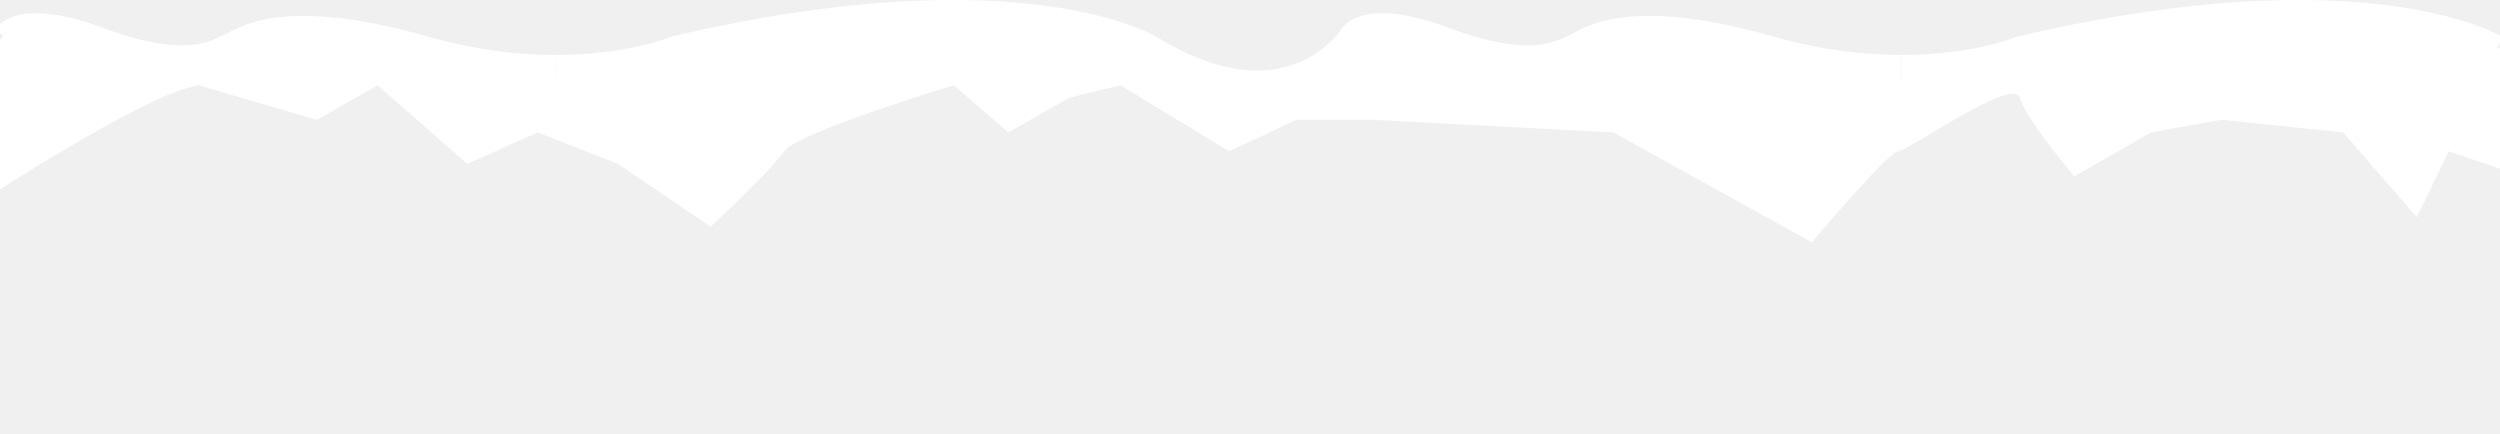
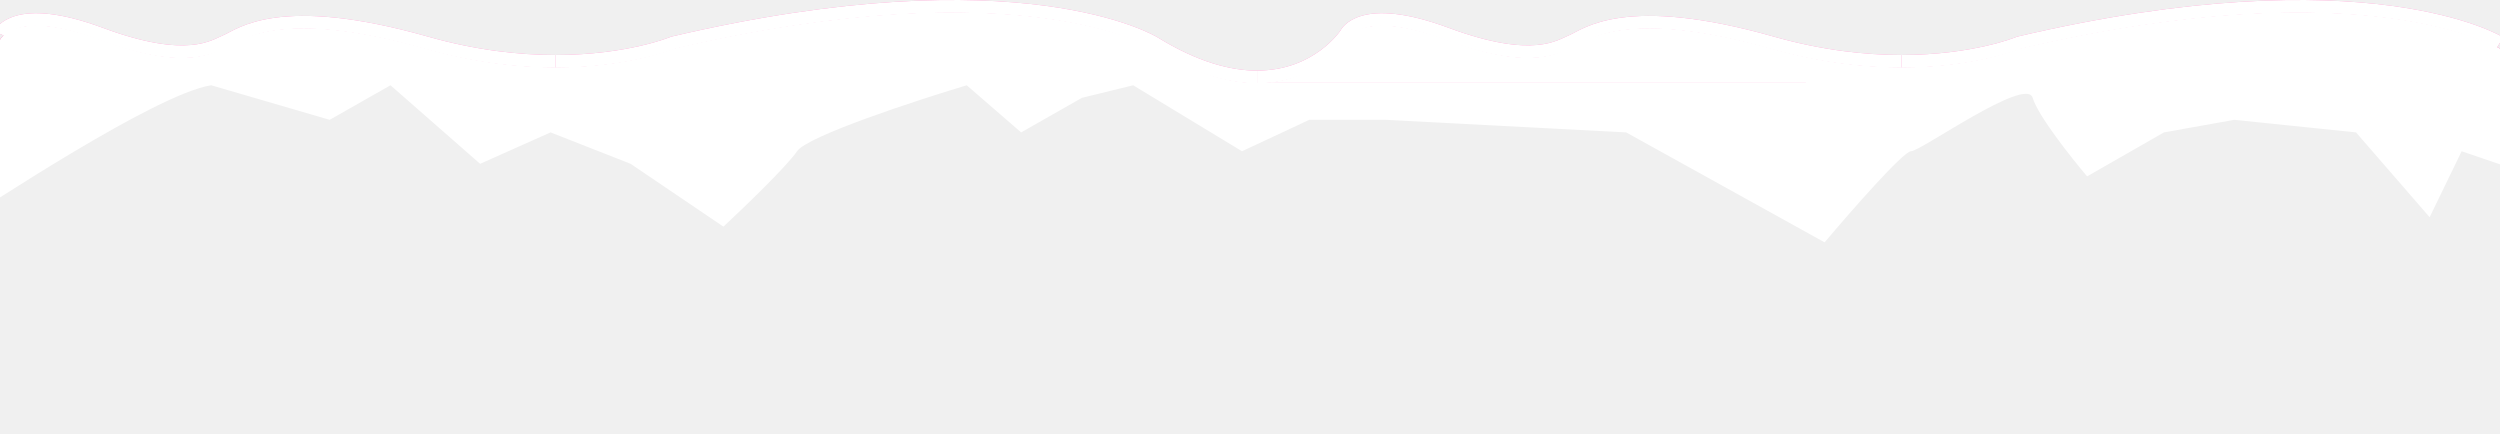
<svg xmlns="http://www.w3.org/2000/svg" width="392" height="68" viewBox="1 0 390 68" preserveAspectRatio="none" fill="none">
-   <mask id="mask0_4294_15625" style="mask-type:alpha" maskUnits="userSpaceOnUse" x="0" y="0" width="392" height="68">
-     <path d="M1 6.239V13H87.69V10.544C81.98 10.544 75.15 9.815 67.5 7.628C44.54 1.067 38.41 6.447 36.37 7.298C34.33 8.148 30.26 11.281 16.74 6.239C3.23 1.188 1 6.239 1 6.239Z" fill="#FE49A9" />
-     <path d="M87.69 10.543V12.999H197.1C192.82 12.99 187.49 11.619 181.05 7.627C181.05 7.627 160.34 -5.209 106.01 7.627C106.01 7.627 99.1 10.543 87.69 10.543Z" fill="#FE49A9" />
-     <path d="M197.101 12.991L297.651 13V10.544C291.941 10.544 285.111 9.815 277.451 7.628C254.491 1.067 248.361 6.447 246.321 7.298C244.281 8.148 240.211 11.281 226.691 6.239C213.181 1.188 210.961 6.239 210.961 6.239C210.961 6.239 206.601 12.991 197.101 12.991Z" fill="#FE49A9" />
-     <path d="M297.65 10.543V12.999H391V7.627C391 7.627 370.29 -5.209 315.97 7.627C315.97 7.627 309.06 10.543 297.65 10.543Z" fill="#FE49A9" />
-     <path d="M1 5.317C1 5.317 3.23 0.266 16.74 5.317C30.26 10.36 34.33 7.226 36.37 6.376C38.41 5.525 44.54 0.145 67.5 6.706C75.15 8.893 81.98 9.622 87.69 9.622" stroke="#FF7CC2" stroke-width="2" />
+   <path d="M1 5.316C1 5.316 3.229 0.265 16.739 5.316C30.259 10.358 34.33 7.225 36.37 6.375C38.41 5.524 44.539 0.144 67.499 6.705C75.15 8.892 81.98 9.621 87.689 9.621" stroke="#FF7CC2" stroke-width="2" />
+   <path d="M87.69 9.621C99.1 9.621 106.01 6.705 106.01 6.705C160.34 -6.131 181.05 6.705 181.05 6.705C187.49 10.697 192.82 12.068 197.1 12.077" stroke="#FF7CC2" stroke-width="2" />
+   <path d="M197.1 12.068C206.6 12.068 210.96 5.316 210.96 5.316C210.96 5.316 213.18 0.265 226.69 5.316C240.21 10.358 244.28 7.225 246.32 6.375C248.36 5.524 254.49 0.144 277.45 6.705C285.11 8.892 291.94 9.621 297.65 9.621" stroke="#FF7CC2" stroke-width="2" />
+   <path d="M297.65 9.621C309.06 9.621 315.97 6.705 315.97 6.705C370.29 -6.131 391 6.705 391 6.705" stroke="#FF7CC2" stroke-width="2" />
+   <path fill-rule="evenodd" clip-rule="evenodd" d="M297.65 10.544V10.544C309.06 10.544 315.97 7.628 315.97 7.628C370.29 -5.208 391 7.628 391 7.628V13H297.651V13L197.101 12.992C206.601 12.992 210.961 6.24 210.961 6.24C210.961 6.24 213.181 1.189 226.691 6.24C238.942 10.809 243.434 8.665 245.687 7.589C245.92 7.478 246.13 7.378 246.321 7.298C246.527 7.212 246.775 7.08 247.077 6.919C249.771 5.483 256.81 1.73 277.451 7.628C285.111 9.815 291.94 10.544 297.65 10.544ZM87.69 13V10.544C99.1 10.544 106.01 7.628 106.01 7.628C160.34 -5.208 181.05 7.628 181.05 7.628C187.49 11.62 192.82 12.991 197.1 13H87.69ZM1 13V6.24C1 6.24 3.23 1.189 16.74 6.24C28.991 10.809 33.483 8.665 35.736 7.589C35.969 7.478 36.179 7.378 36.37 7.298C36.576 7.212 36.824 7.08 37.126 6.919C39.82 5.483 46.859 1.73 67.5 7.628C75.15 9.815 81.98 10.544 87.69 10.544V13H1Z" fill="#FE49A9" />
+   <mask id="mask0_2449_25634" style="mask-type:alpha" maskUnits="userSpaceOnUse" x="0" y="0" width="392" height="68">
+     <path d="M1 5.316C1 5.316 3.229 0.265 16.739 5.316C30.259 10.358 34.33 7.225 36.37 6.375C38.41 5.524 44.539 0.144 67.499 6.705C75.15 8.892 81.98 9.621 87.689 9.621" stroke="#FF7CC2" stroke-width="2" />
    <path d="M87.69 9.621C99.1 9.621 106.01 6.705 106.01 6.705C160.34 -6.131 181.05 6.705 181.05 6.705C187.49 10.697 192.82 12.068 197.1 12.077" stroke="#FF7CC2" stroke-width="2" />
-     <path d="M197.101 12.069C206.601 12.069 210.961 5.317 210.961 5.317C210.961 5.317 213.181 0.266 226.691 5.317C240.211 10.36 244.281 7.226 246.321 6.376C248.361 5.525 254.491 0.145 277.451 6.706C285.111 8.893 291.941 9.622 297.651 9.622" stroke="#FF7CC2" stroke-width="2" />
+     <path d="M197.1 12.068C206.6 12.068 210.96 5.316 210.96 5.316C210.96 5.316 213.18 0.265 226.69 5.316C240.21 10.358 244.28 7.225 246.32 6.375C248.36 5.524 254.49 0.144 277.45 6.705C285.11 8.892 291.94 9.621 297.65 9.621" stroke="#FF7CC2" stroke-width="2" />
    <path d="M297.65 9.621C309.06 9.621 315.97 6.705 315.97 6.705C370.29 -6.131 391 6.705 391 6.705" stroke="#FF7CC2" stroke-width="2" />
-     <path d="M391 13H1V68H391V13Z" fill="#FE49A9" />
+     <path fill-rule="evenodd" clip-rule="evenodd" d="M297.65 10.544V10.544C309.06 10.544 315.97 7.628 315.97 7.628C370.29 -5.208 391 7.628 391 7.628V13H297.651V13H391V68H1V13H1V6.24C1 6.24 3.23 1.189 16.74 6.24C28.991 10.809 33.483 8.665 35.736 7.589C35.969 7.478 36.179 7.378 36.37 7.298C36.576 7.212 36.824 7.08 37.126 6.919C39.82 5.483 46.859 1.73 67.5 7.628C75.15 9.815 81.98 10.544 87.69 10.544V13H294.734L197.101 12.992C206.601 12.992 210.961 6.24 210.961 6.24C210.961 6.24 213.181 1.189 226.691 6.24C238.942 10.809 243.434 8.665 245.687 7.589C245.92 7.478 246.13 7.378 246.321 7.298C246.527 7.212 246.775 7.08 247.077 6.919C249.771 5.483 256.81 1.73 277.451 7.628C285.111 9.815 291.94 10.544 297.65 10.544ZM87.69 13V10.544C99.1 10.544 106.01 7.628 106.01 7.628C160.34 -5.208 181.05 7.628 181.05 7.628C187.49 11.62 192.82 12.991 197.1 13H87.69Z" fill="#FE49A9" />
  </mask>
-   <g mask="url(#mask0_4294_15625)">
-     <path d="M31.953 13.37C23.297 14.684 -4.002 32.979 -6 34.161V-52.339C2.822 -59.071 21.266 -49.975 24.462 -52.339C28.457 -55.295 89.382 -50.369 95.374 -52.339C101.367 -54.309 222.716 -49.384 227.211 -49.384C230.806 -49.384 341.902 -59.728 397 -52.339L394.503 27.655L383.017 23.715L378.024 34.059L366.538 20.759L347.561 18.788L336.575 20.759L324.59 27.655C322.093 24.7 316.899 18.099 316.1 15.34C315.102 11.892 298.622 23.715 297.124 23.715C295.925 23.715 287.636 33.238 283.641 38L252.679 20.759L215.226 18.788H203.24L192.753 23.715L175.774 13.37L167.784 15.34L158.296 20.759L149.807 13.37C141.65 15.833 124.938 21.35 123.34 23.715C121.742 26.079 115.017 32.581 111.854 35.537L97.372 25.685L84.887 20.759L73.901 25.685L59.918 13.37L50.43 18.788L31.953 13.37Z" fill="white" />
+   <g mask="url(#mask0_2449_25634)">
+     <path d="M33.953 13.37C25.297 14.684 -2.002 32.979 -4 34.161V-52.339C4.822 -59.071 23.266 -49.975 26.462 -52.339C30.457 -55.295 91.382 -50.369 97.374 -52.339C103.367 -54.309 224.716 -49.384 229.211 -49.384C232.806 -49.384 343.902 -59.728 399 -52.339L396.503 27.655L385.017 23.715L380.024 34.059L368.538 20.759L349.561 18.788L338.575 20.759L326.59 27.655C324.093 24.7 318.899 18.099 318.1 15.34C317.102 11.892 300.622 23.715 299.124 23.715C297.925 23.715 289.636 33.238 285.641 38L254.679 20.759L217.226 18.788H205.24L194.753 23.715L177.774 13.37L169.784 15.34L160.296 20.759L151.807 13.37C143.65 15.833 126.938 21.35 125.34 23.715C123.742 26.079 117.017 32.581 113.854 35.537L99.372 25.685L86.887 20.759L75.901 25.685L61.918 13.37L52.43 18.788L33.953 13.37Z" fill="white" />
  </g>
</svg>
